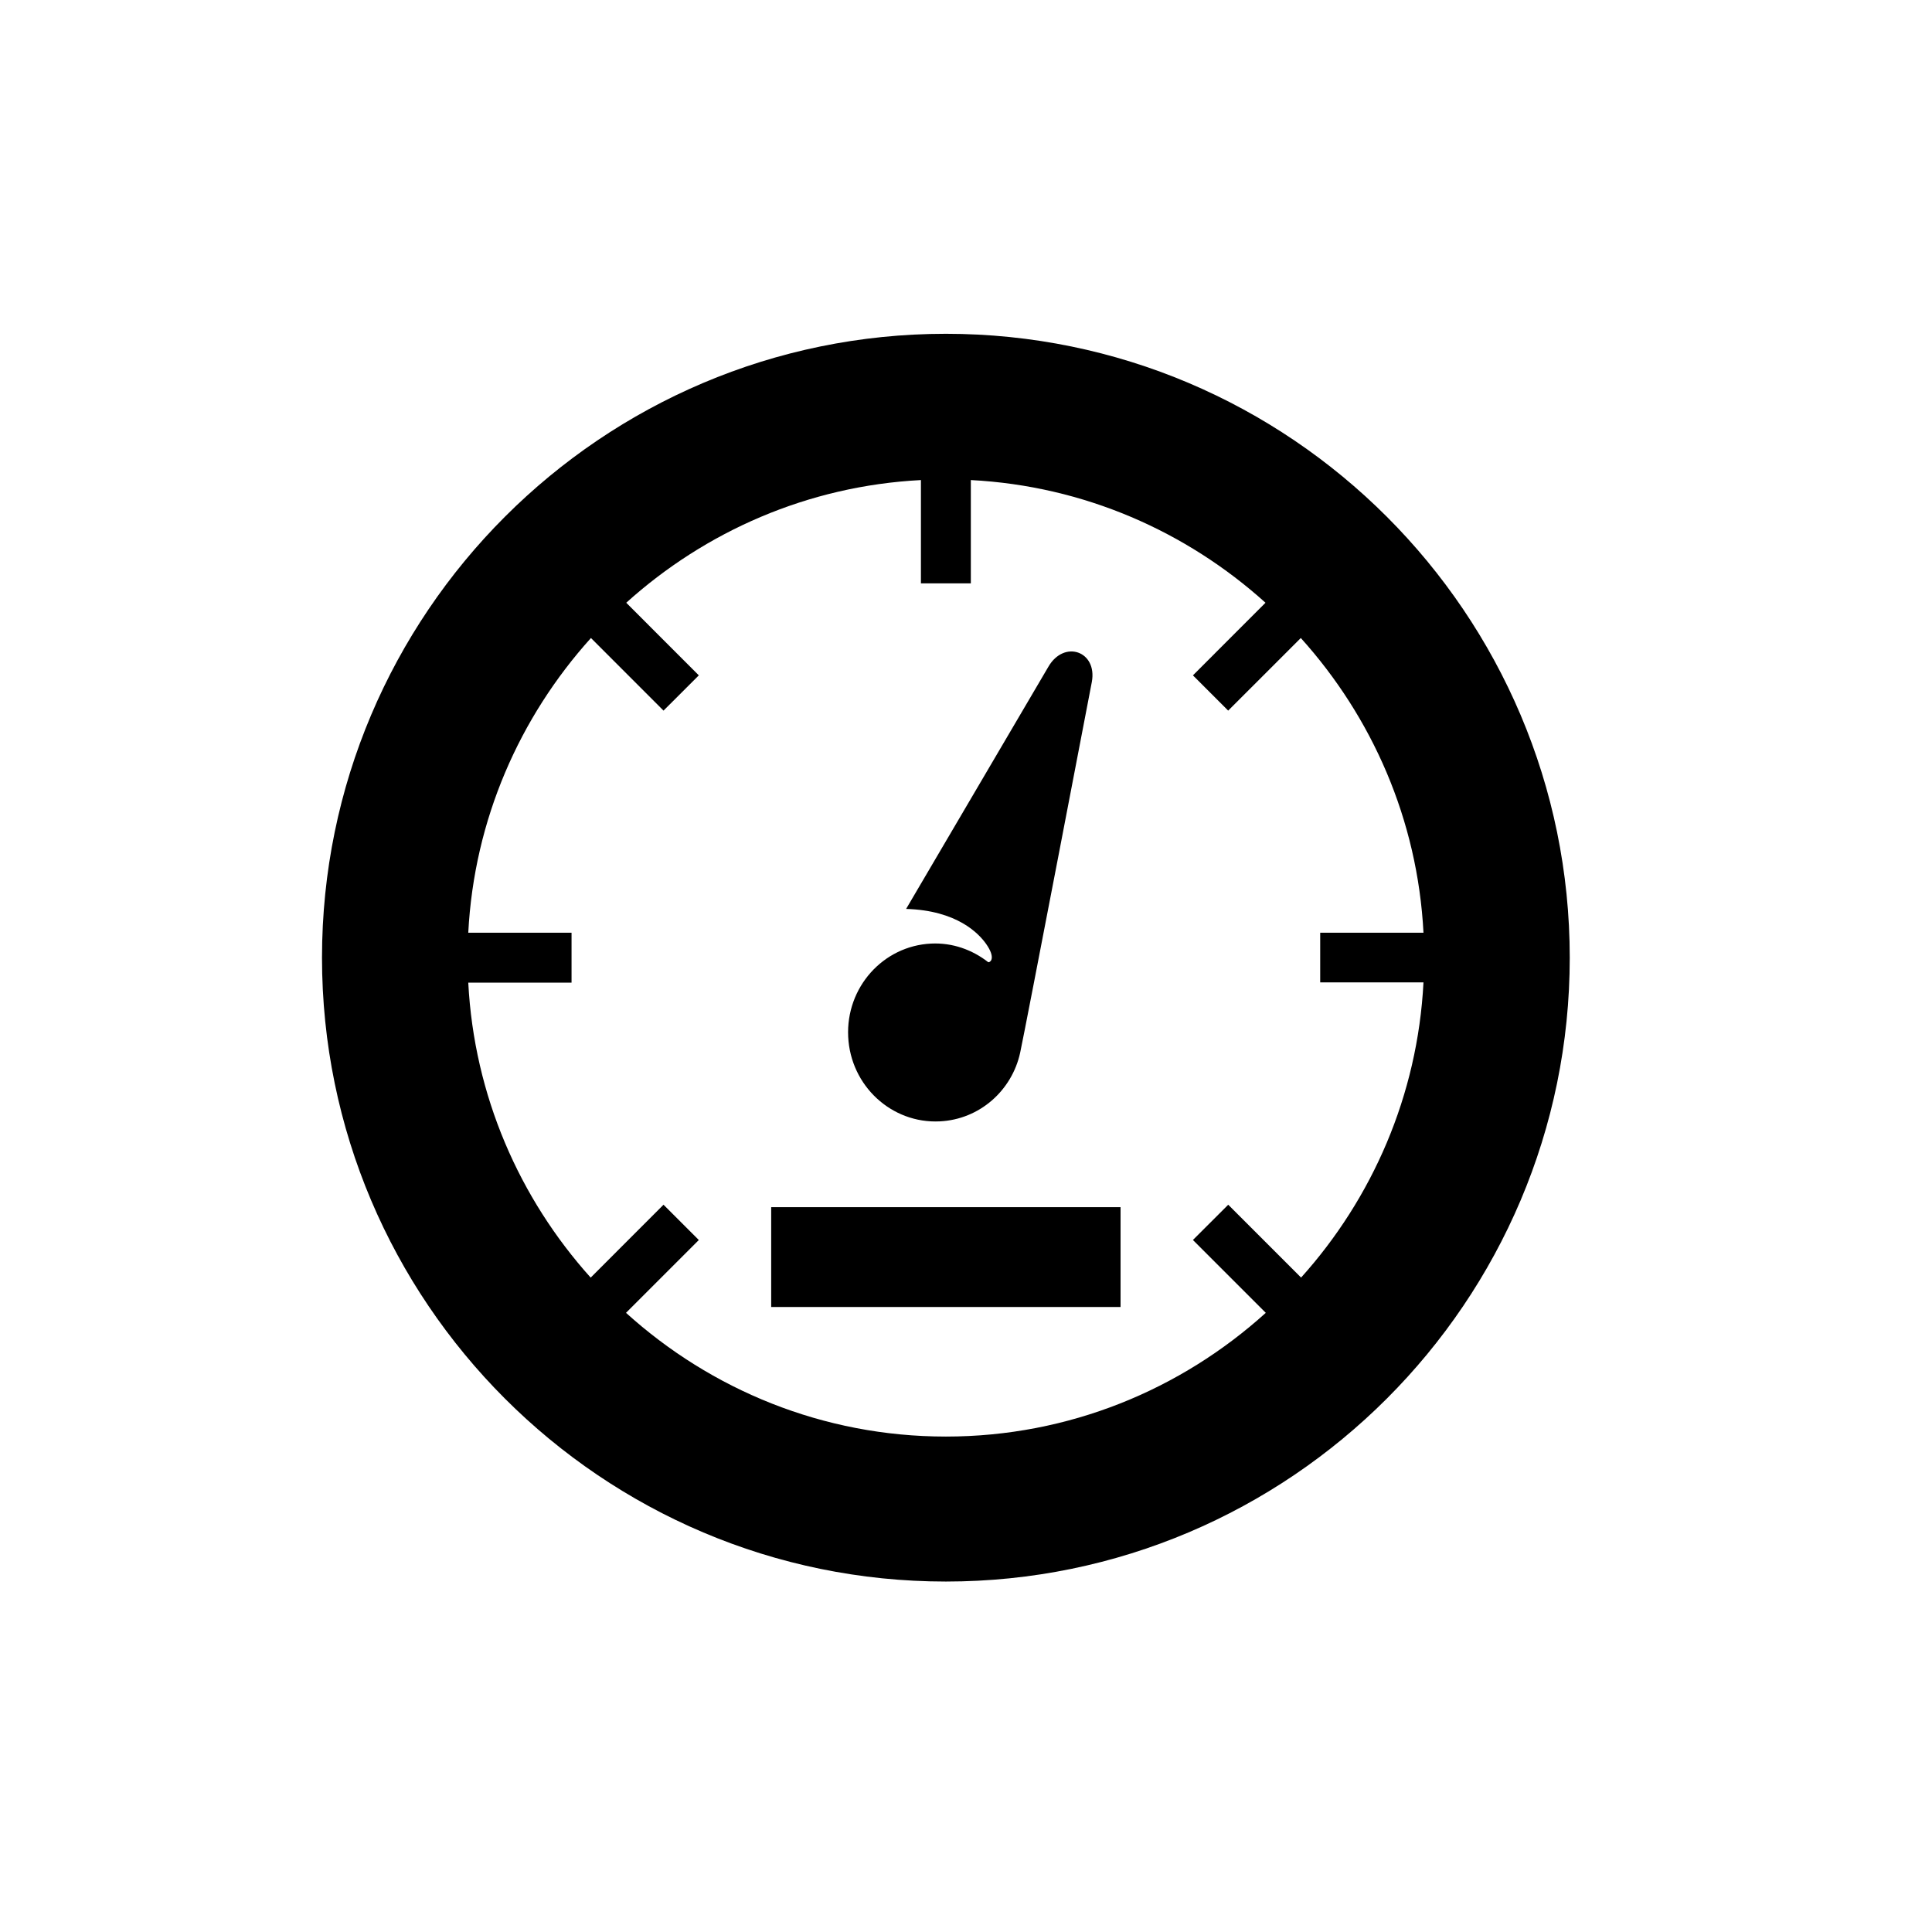
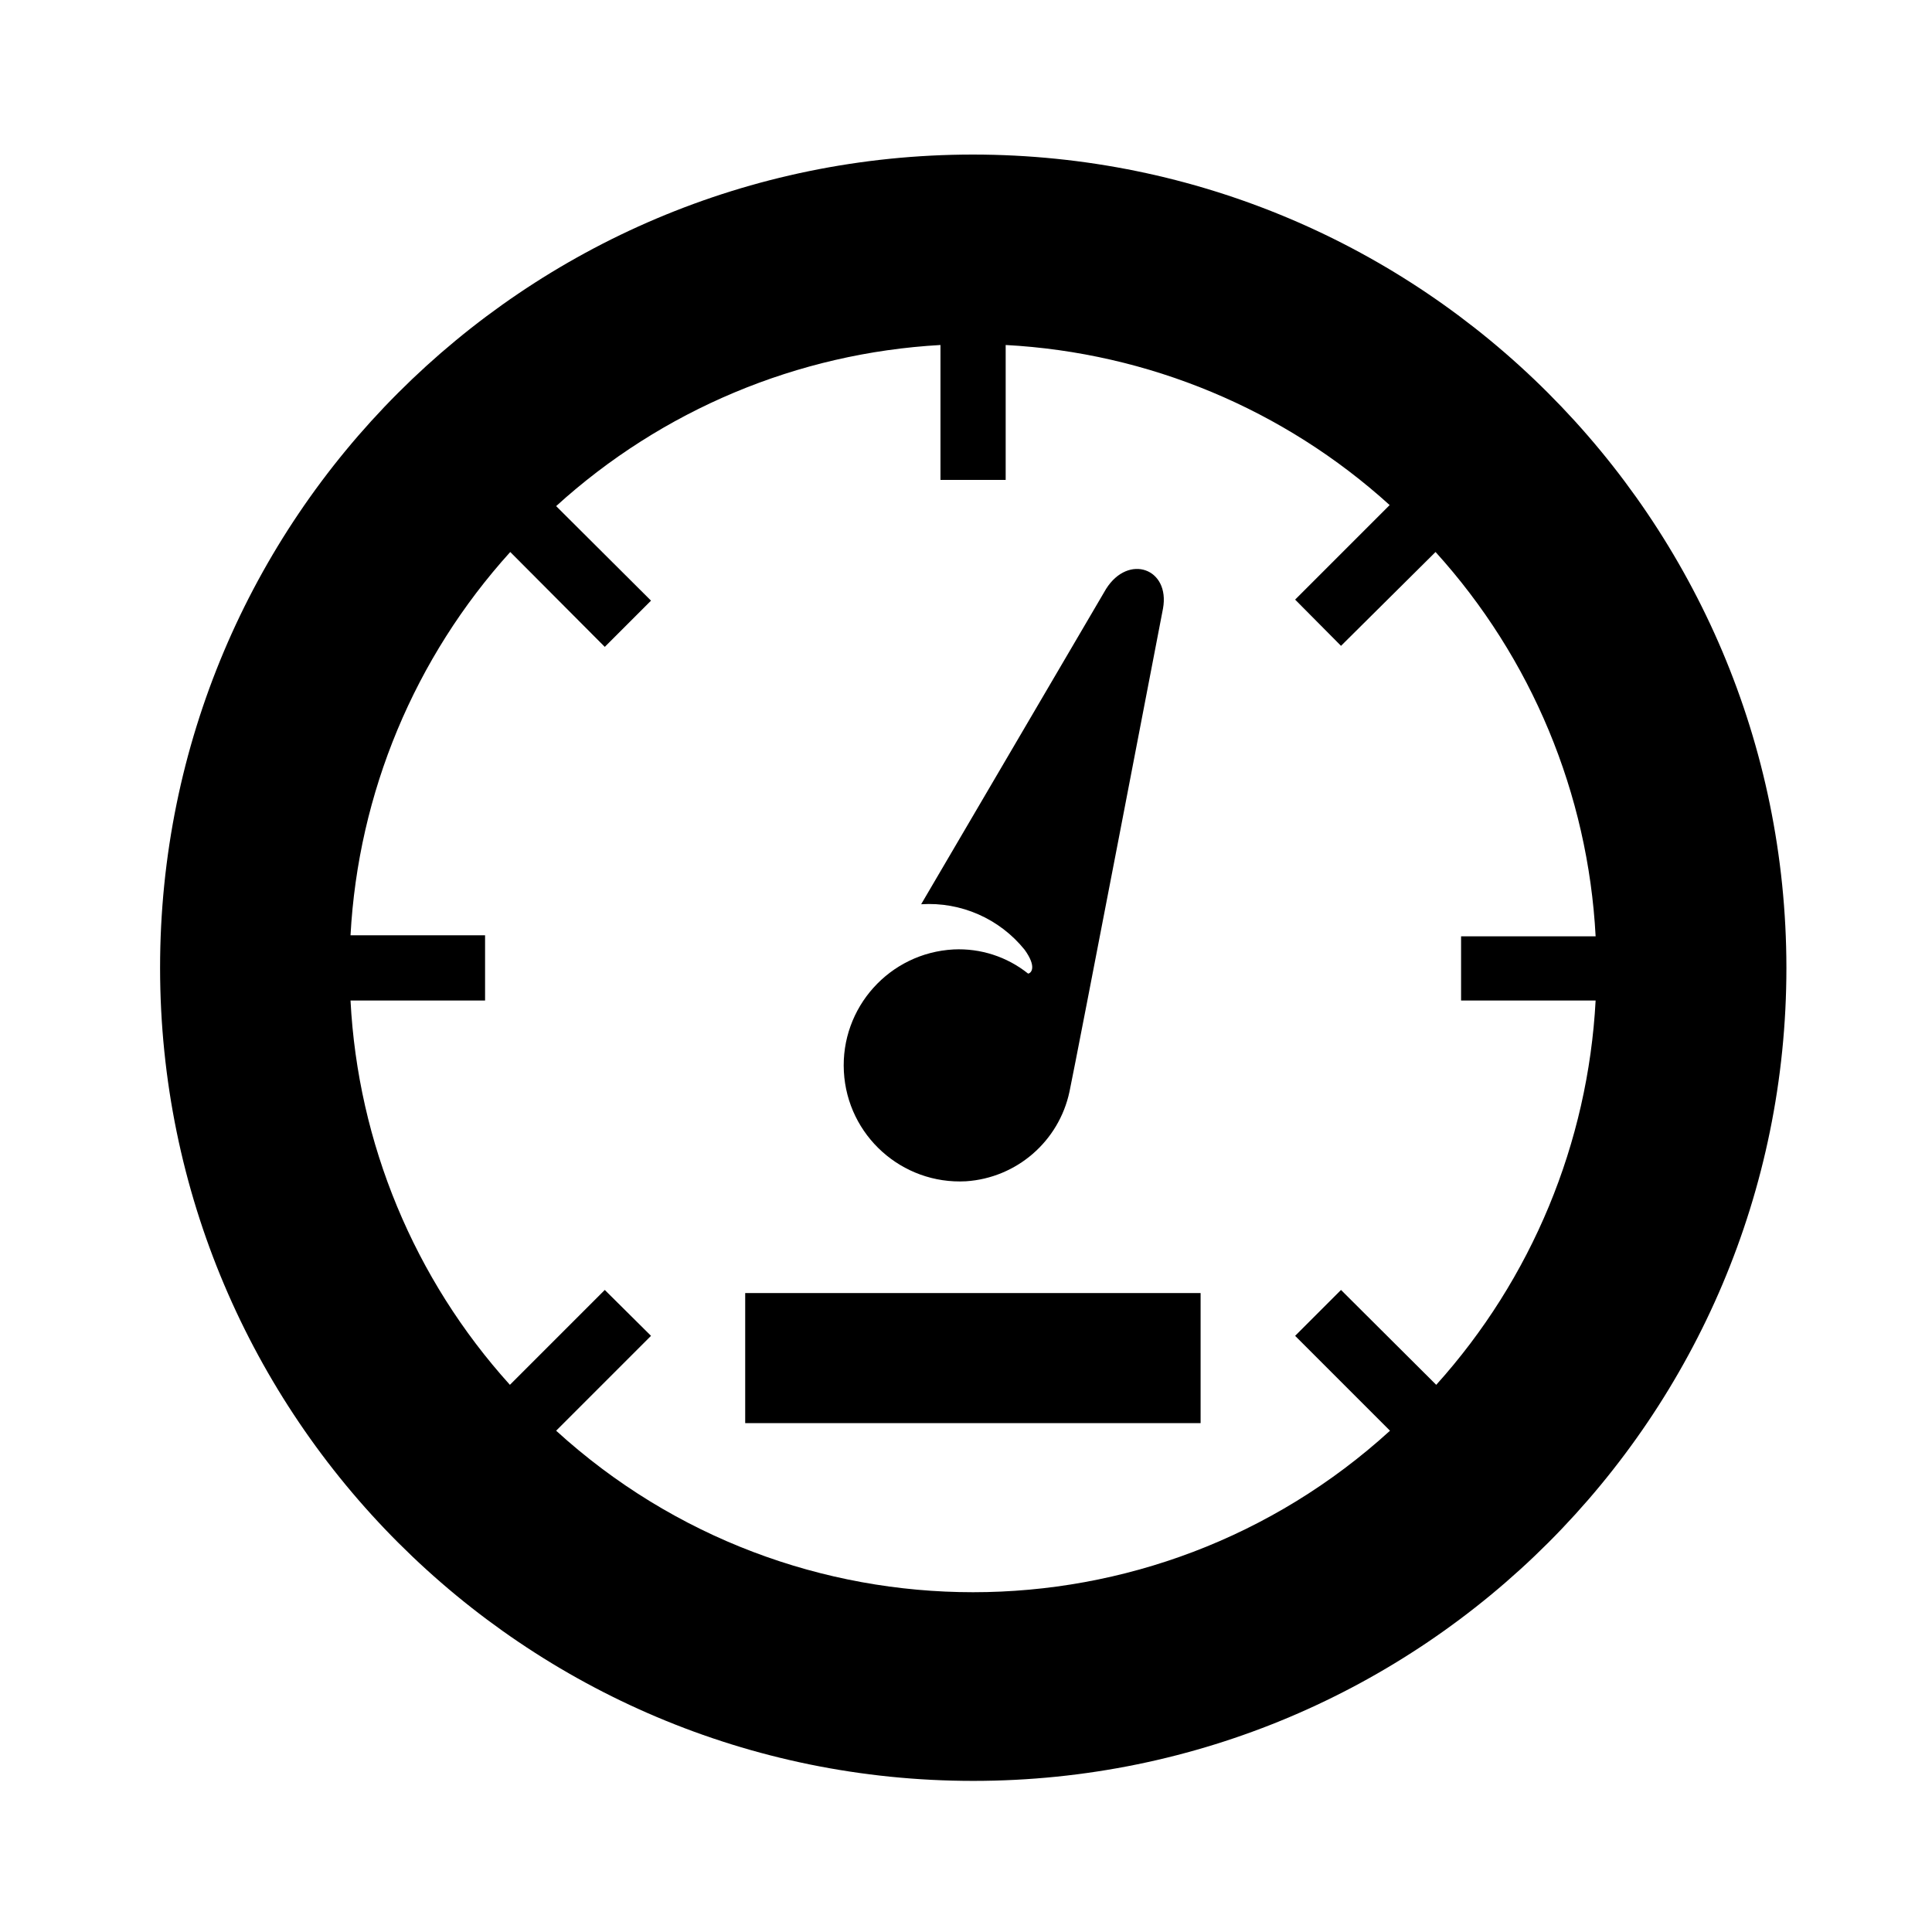
- <svg xmlns="http://www.w3.org/2000/svg" aria-hidden="true" role="img" focusable="false" viewBox="0 0 48 48" fill="none">
-   <rect width="48" height="48" fill="none" />
-   <path d="M27.84 29.992H19.16V32.472H27.84V29.992Z" fill="black" />
-   <path d="M23.5 8.293C14.953 8.293 8 15.246 8 23.793C8 32.34 14.953 39.293 23.5 39.293C32.047 39.293 39 32.34 39 23.793C39 15.246 32.047 8.293 23.5 8.293ZM32.325 31.741L30.515 29.931L29.638 30.807L31.448 32.617C29.341 34.522 26.559 35.691 23.5 35.691C20.441 35.691 17.659 34.522 15.553 32.617L17.362 30.808L16.485 29.931L14.675 31.742C12.908 29.776 11.78 27.224 11.634 24.413H14.2V23.173H11.634C11.78 20.361 12.913 17.814 14.682 15.851L16.485 17.655L17.362 16.779L15.559 14.975C17.521 13.206 20.068 12.073 22.88 11.927C22.88 12.905 22.88 13.658 22.88 14.493C24.714 14.493 22.286 14.493 24.12 14.493C24.12 13.59 24.12 12.815 24.12 11.927C26.932 12.073 29.479 13.206 31.441 14.975L29.638 16.779L30.514 17.655L32.318 15.851C34.087 17.814 35.22 20.361 35.366 23.173H32.8V24.407H35.366C35.221 27.218 34.092 29.776 32.325 31.741Z" fill="black" />
-   <path d="M23.348 27.86C24.339 27.812 25.142 27.092 25.346 26.152C25.479 25.538 27.126 16.944 27.126 16.944C27.268 16.177 26.436 15.888 26.045 16.568L22.512 22.582C23.782 22.618 24.321 23.197 24.501 23.453C24.732 23.782 24.62 23.899 24.566 23.905C24.561 23.904 24.556 23.905 24.552 23.905C24.158 23.598 23.666 23.417 23.133 23.443C21.936 23.501 21.014 24.537 21.073 25.757C21.132 26.977 22.151 27.919 23.348 27.86Z" fill="black" />
+ <svg xmlns="http://www.w3.org/2000/svg" viewBox="0 0 56 56">
+   <g id="stopwatch">
+     <rect x="21.6" y="37.48" width="13.2" height="3.77" />
+     <path d="M28.2,4.48A23.57,23.57,0,1,0,51.78,28.05,23.59,23.59,0,0,0,28.2,4.48ZM41.63,40.14l-2.76-2.75-1.33,1.33,2.75,2.75a17.94,17.94,0,0,1-24.17,0l2.75-2.75-1.34-1.33-2.75,2.75A18,18,0,0,1,10.16,29h3.9V27.11h-3.9A18,18,0,0,1,14.79,16l2.74,2.75,1.34-1.34-2.75-2.74A18.06,18.06,0,0,1,27.26,10v3.91h1.89V10a18,18,0,0,1,11.13,4.64l-2.74,2.74,1.33,1.34L41.61,16a18,18,0,0,1,4.64,11.14h-3.9V29h3.9A18.09,18.09,0,0,1,41.63,40.14Z" />
+     <path d="M28,34.24a3.29,3.29,0,0,0,3-2.6c.2-.94,2.71-14,2.71-14,.21-1.16-1-1.6-1.65-.57L26.7,26.21a3.56,3.56,0,0,1,3,1.32c.36.5.19.68.1.69h0a3.21,3.21,0,0,0-2.16-.7A3.36,3.36,0,0,0,28,34.24Z" />
+   </g>
</svg>
